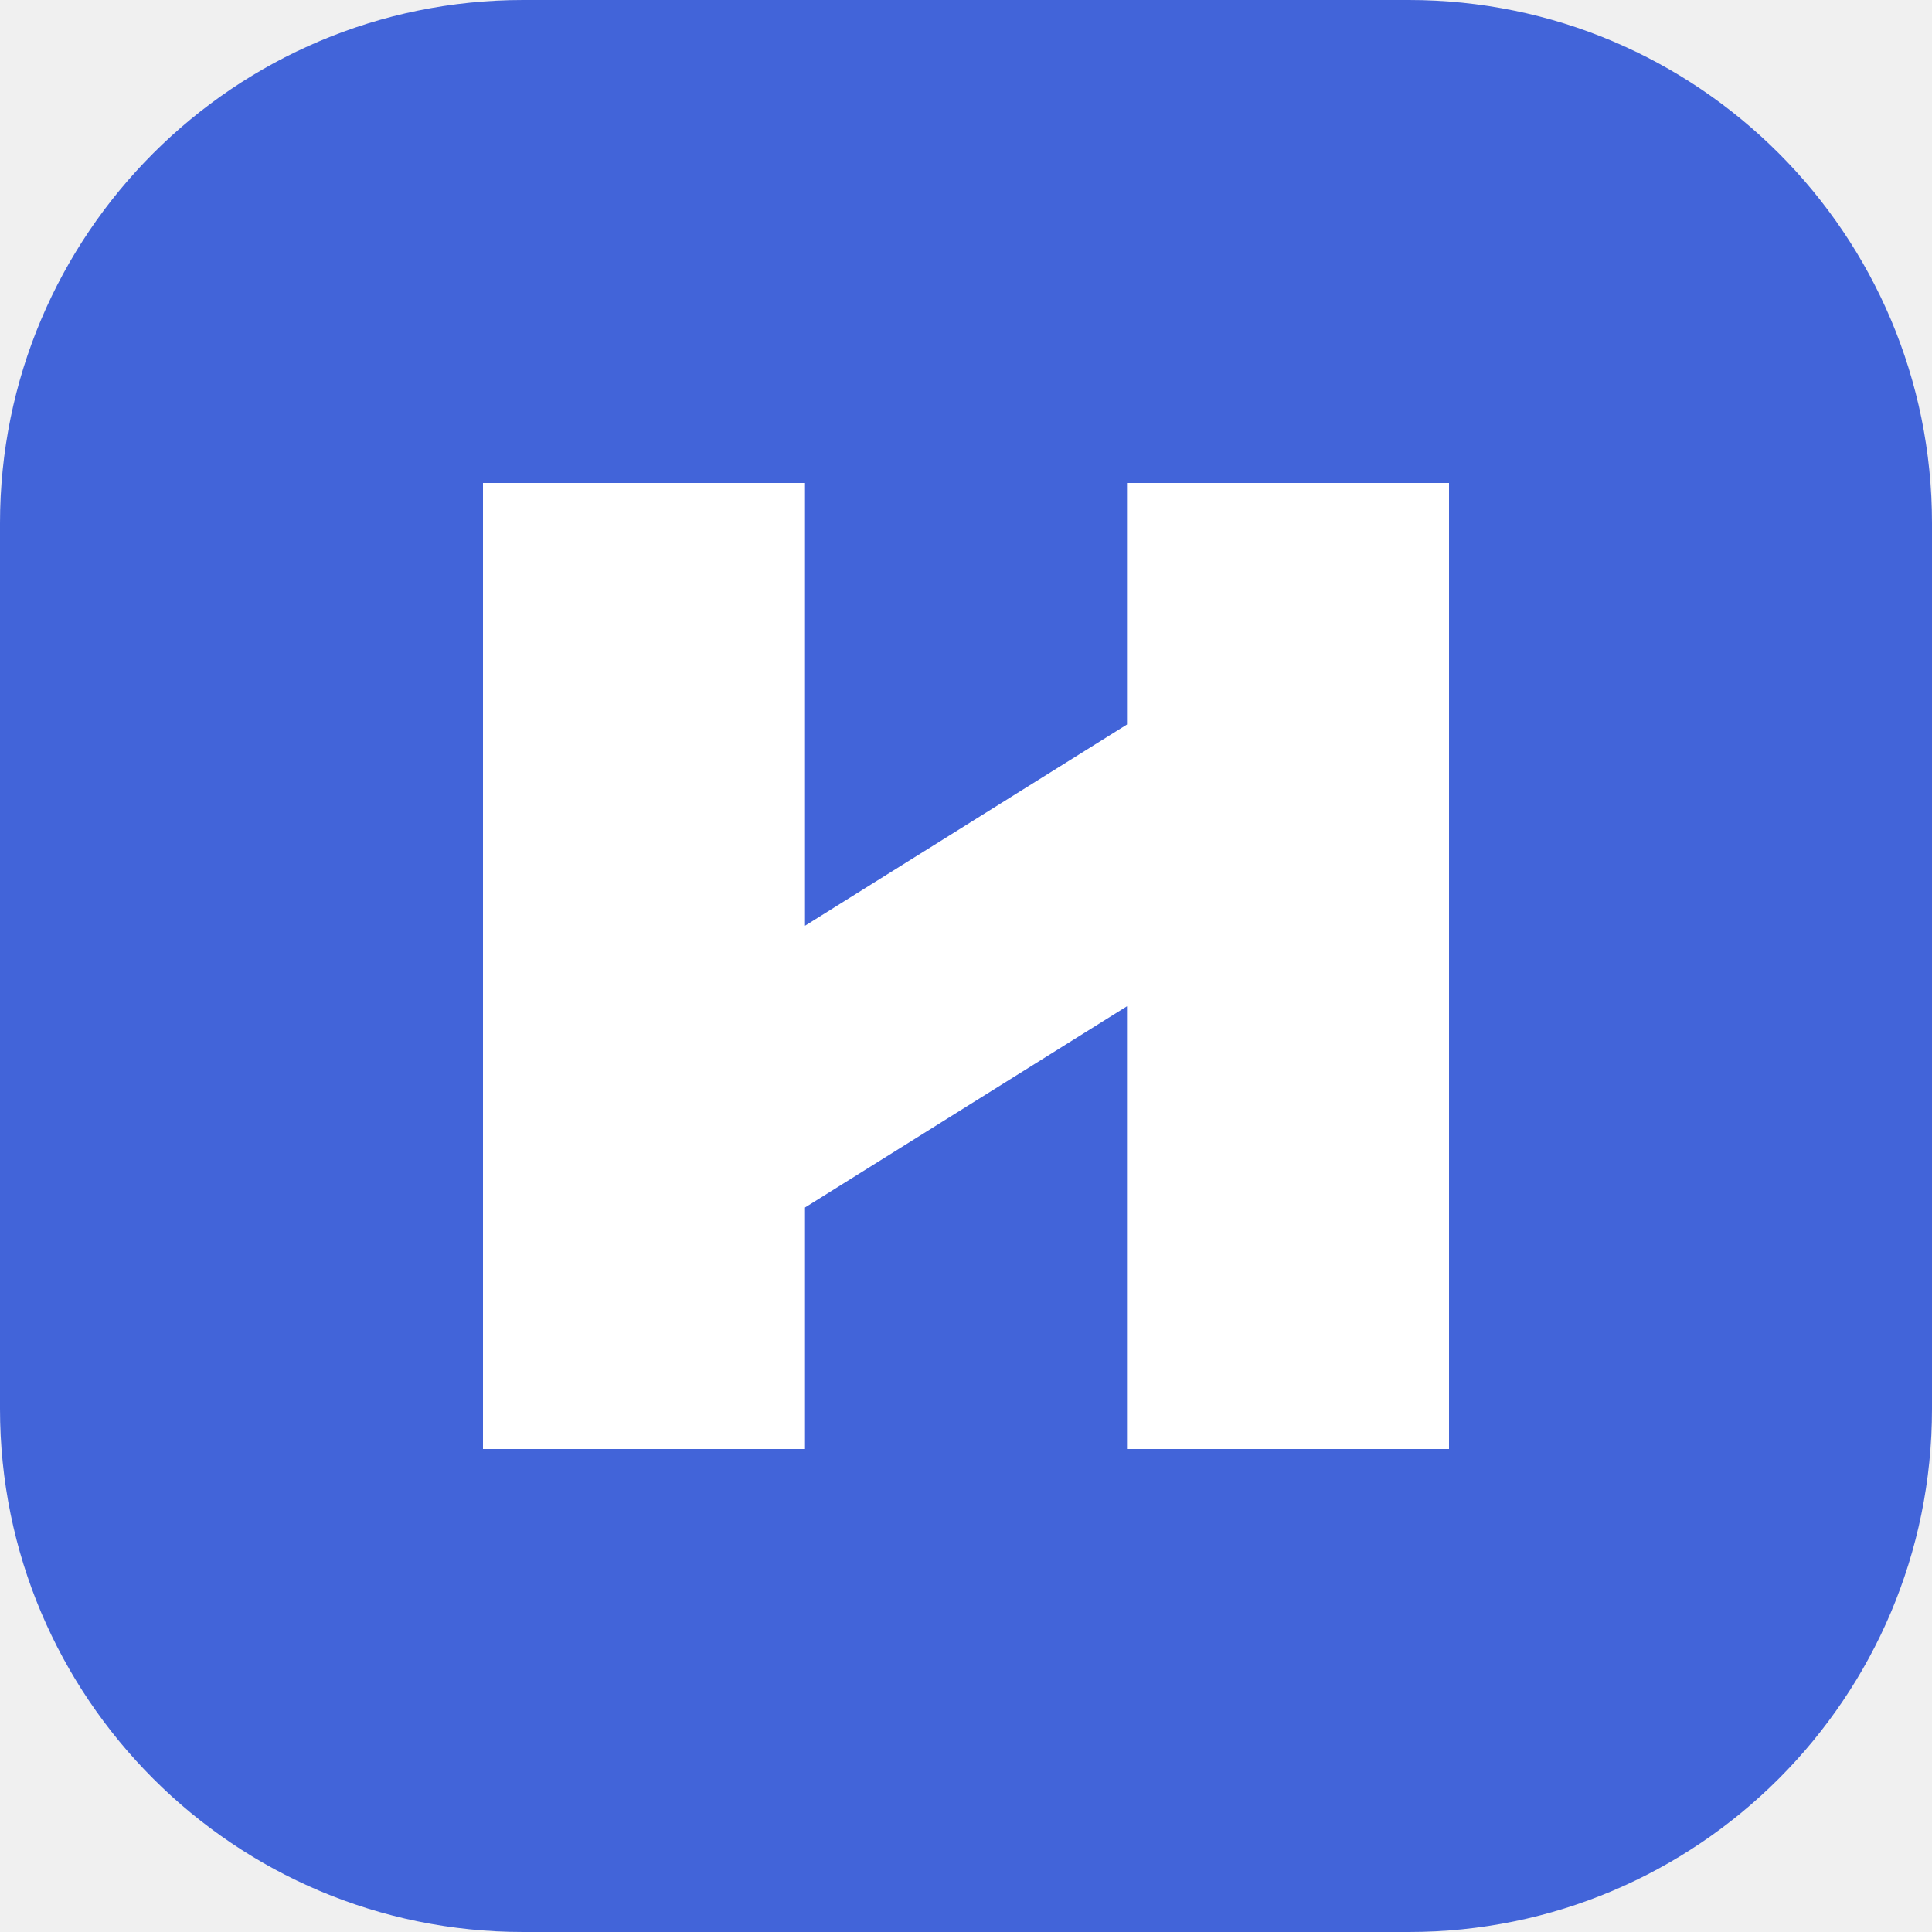
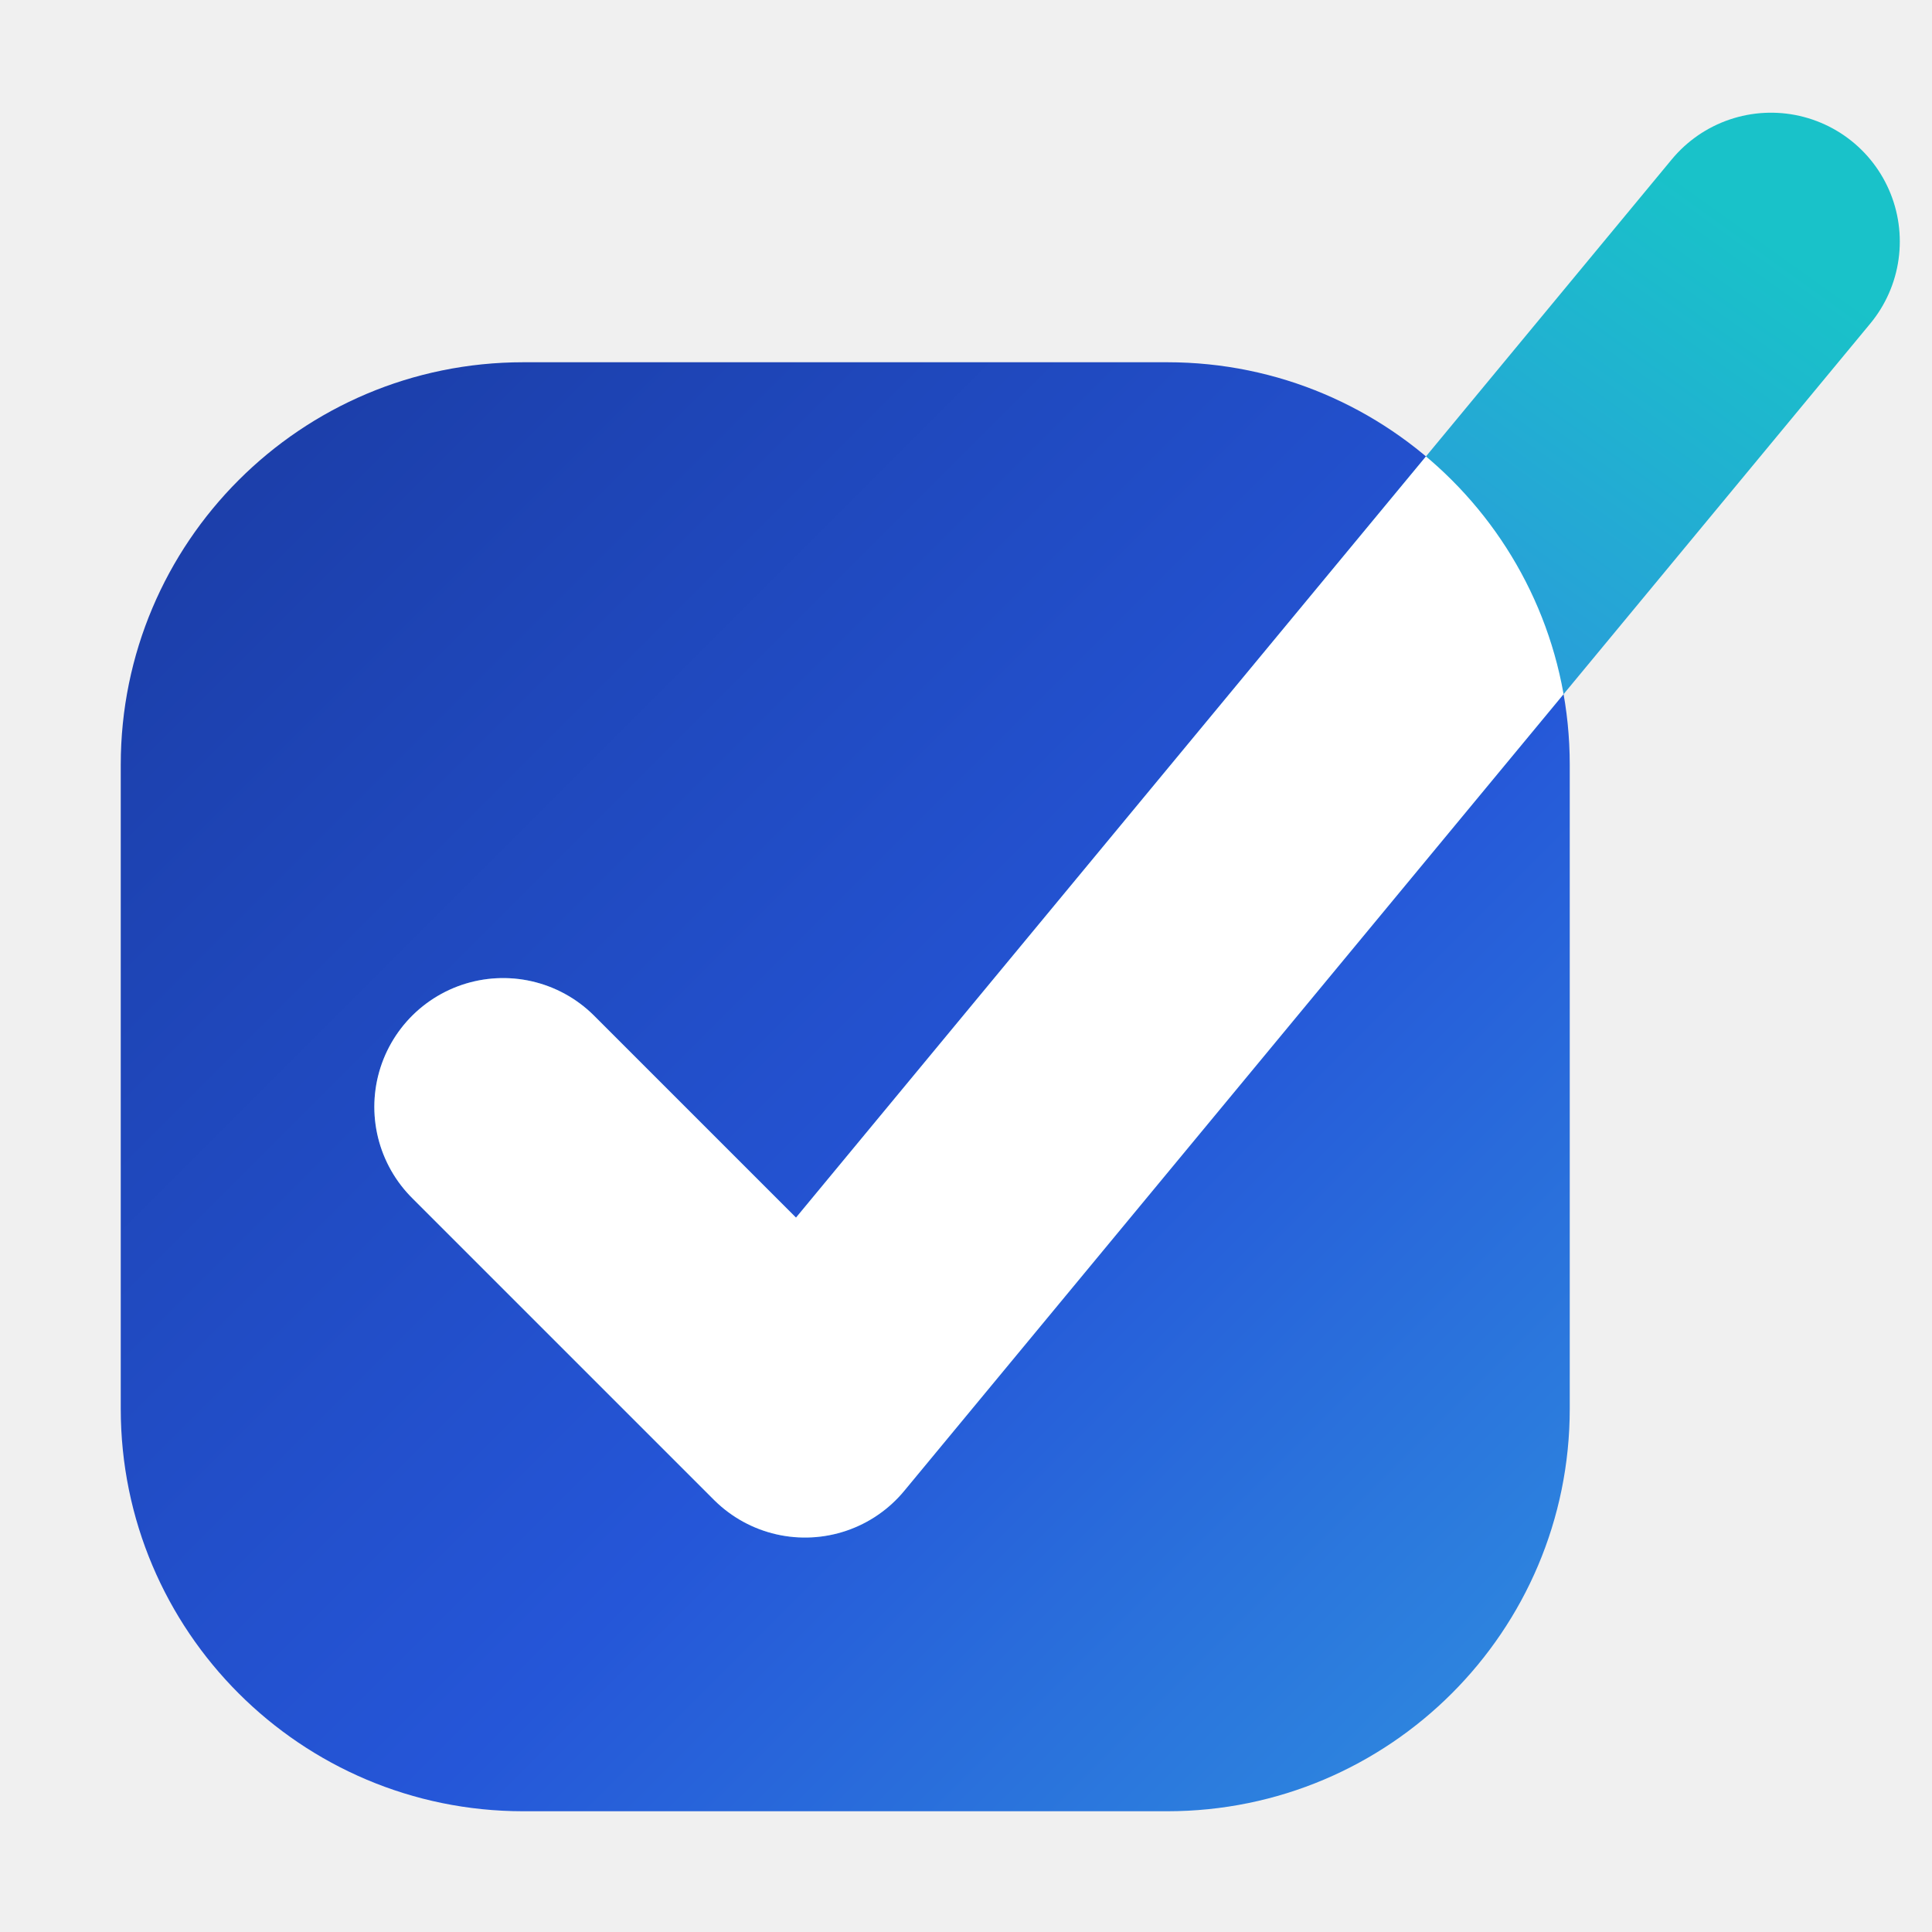
<svg xmlns="http://www.w3.org/2000/svg" width="48" height="48" viewBox="0 0 48 48" fill="none">
-   <rect width="48" height="48" rx="13" fill="#4264D9" />
-   <path d="M12 12h8v11l8-5V12h8v24h-8V25l-8 5v6h-8V12Z" fill="#fff" />
+   <defs>
+     <linearGradient id="box" gradientUnits="userSpaceOnUse" x1="3" y1="9" x2="39" y2="45">
+       <stop offset="0" stop-color="#1A3BA3" />
+       <stop offset=".6" stop-color="#2556D8" />
+       <stop offset="1" stop-color="#2F8FE0" />
+     </linearGradient>
+     <linearGradient id="tip" gradientUnits="userSpaceOnUse" x1="34" y1="20" x2="44" y2="6">
+       <stop offset="0" stop-color="#2F8FE0" />
+       <stop offset="1" stop-color="#19C2C9" />
+     </linearGradient>
+     <clipPath id="inside">
+       <rect x="3" y="9" width="36" height="36" rx="10" />
+     </clipPath>
+   </defs>
+   <rect x="3" y="9" width="36" height="36" rx="10" fill="url(#box)" />
+   <path d="M12.5 27.5l7.500 7.500L44 6" stroke="url(#tip)" stroke-width="6.400" stroke-linecap="round" stroke-linejoin="round" />
+   <path clip-path="url(#inside)" d="M12.5 27.5l7.500 7.500L44 6" stroke="#FFFFFF" stroke-width="6.400" stroke-linecap="round" stroke-linejoin="round" />
</svg>
